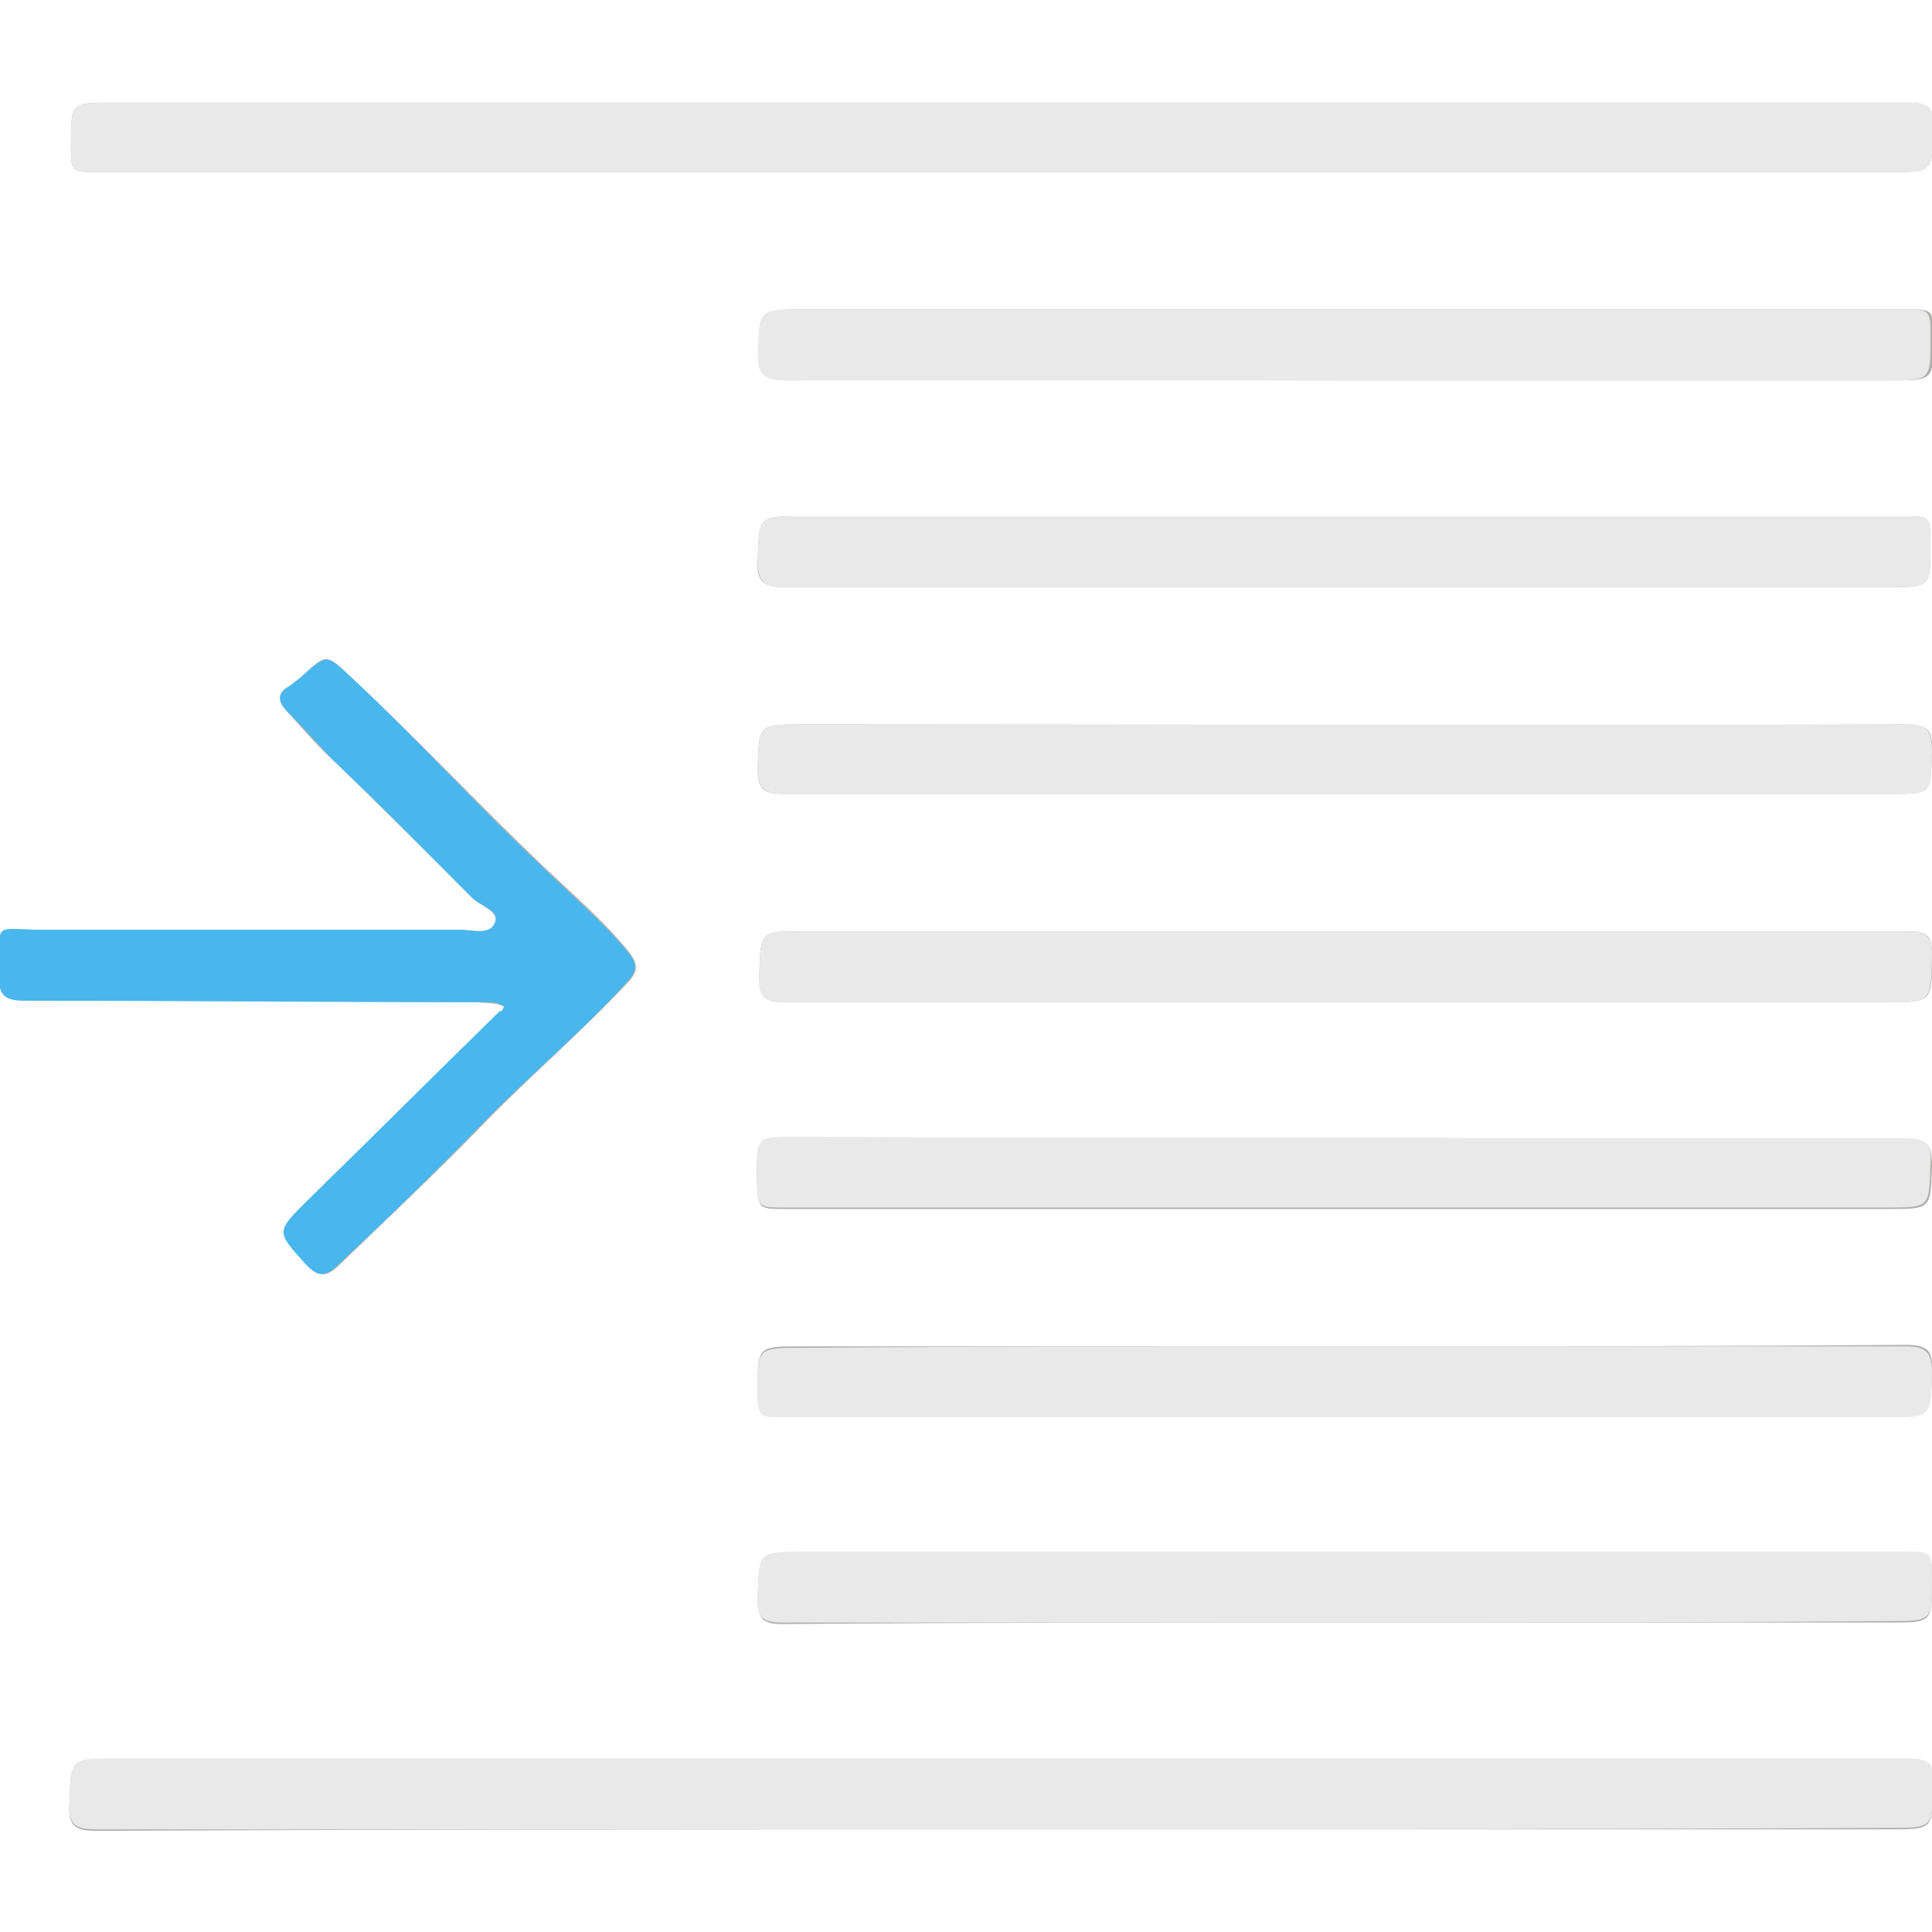
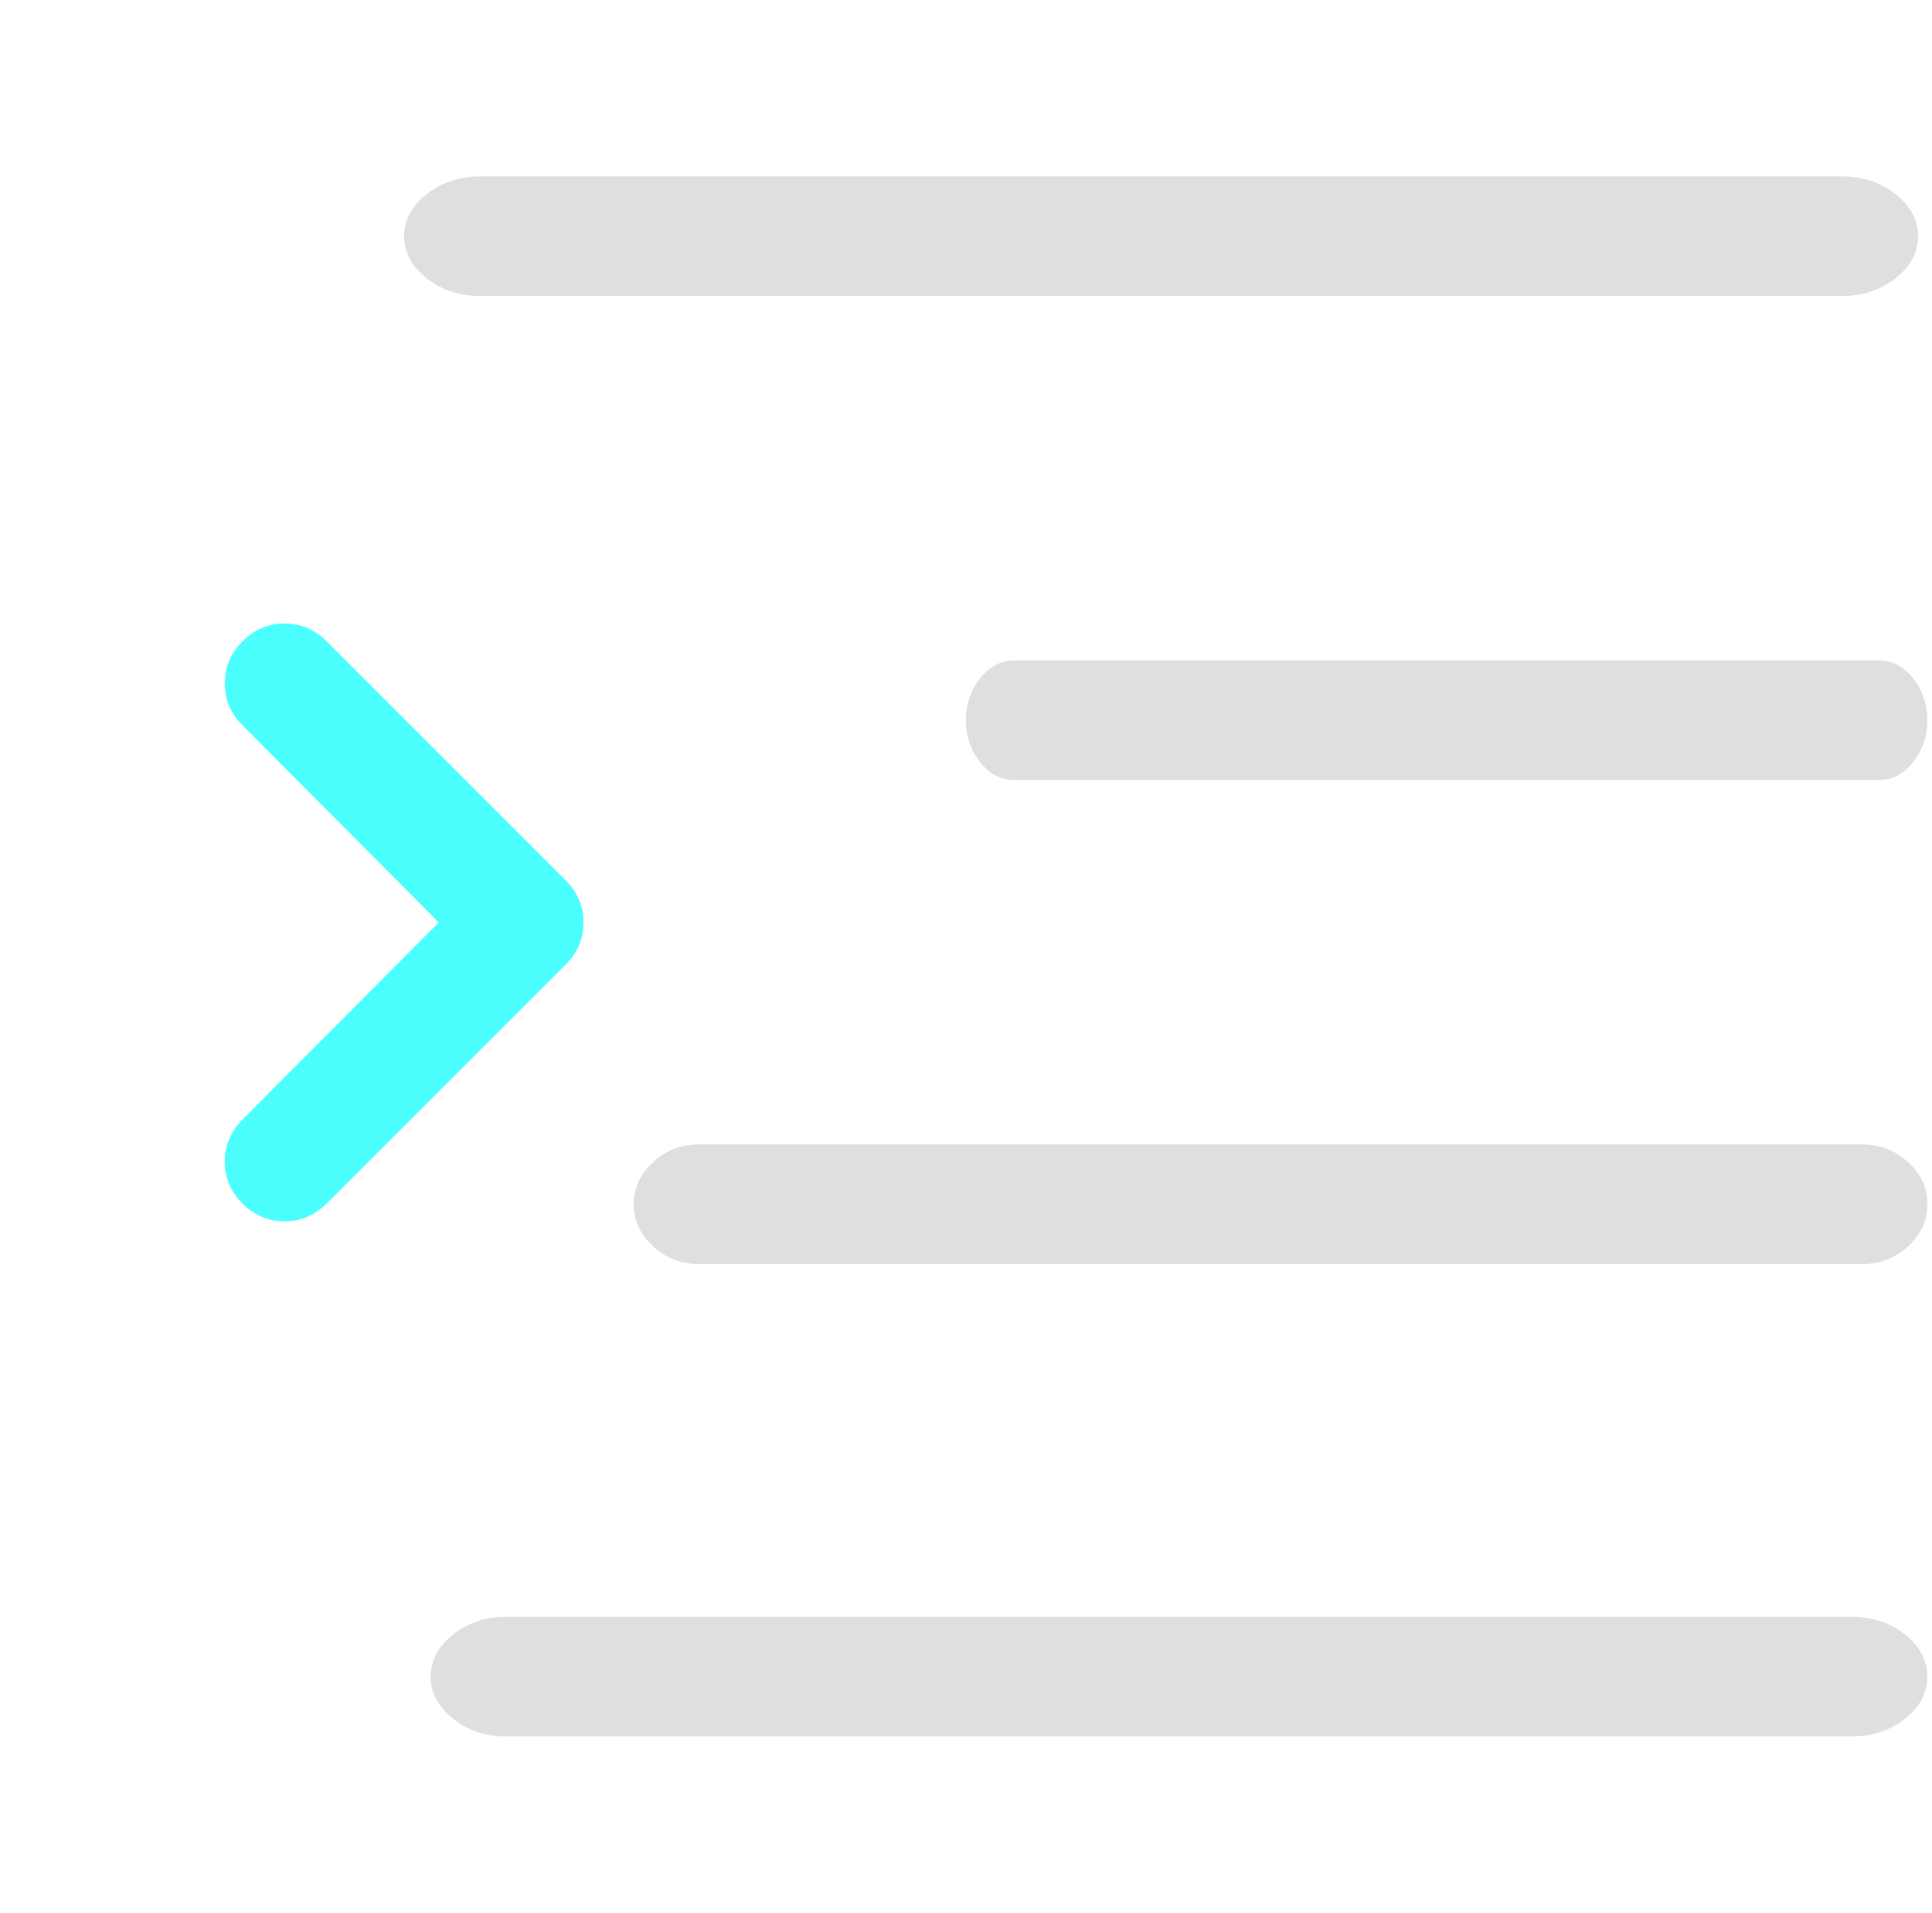
- <svg xmlns="http://www.w3.org/2000/svg" version="1.1" id="Capa_1" x="0px" y="0px" viewBox="0 0 128 128" style="enable-background:new 0 0 128 128;" xml:space="preserve">
+ <svg xmlns="http://www.w3.org/2000/svg" version="1.1" id="Capa_1" x="0px" y="0px" viewBox="0 0 2068 2048" style="enable-background:new 0 0 2068 2048;" xml:space="preserve">
  <style type="text/css">
- 	.st0{fill:#B0B0AF;}
- 	.st1{fill:#EAE9E9;}
- 	.st2{fill:#49B7ED;}
+ 	.st0{fill:#DFDFDF;}
+ 	.st1{fill:#4CFFFF;}
</style>
-   <g>
-     <path class="st0" d="M66.4,121.2c19.6,0,39.2,0,58.8,0c2.9,0,2.8,0,2.9-2.9c0.1-1.4-0.4-1.7-1.7-1.7c-39.7,0-79.3,0-119,0   c-2.8,0-2.7,0-2.8,2.9c-0.1,1.5,0.4,1.8,1.8,1.8C26.4,121.2,46.4,121.2,66.4,121.2z M66.3,6.8c-19.6,0-39.3,0-58.9,0   c-2.7,0-2.7,0-2.7,2.8c0,1.8,0,1.8,1.8,1.8c39.6,0,79.1,0,118.7,0c2.9,0,2.8,0,2.9-2.9c0.1-1.4-0.4-1.7-1.7-1.7   C106.3,6.8,86.3,6.8,66.3,6.8z M33.4,66.7c-0.1,0.1-0.1,0.3-0.2,0.3c-4.3,4.2-8.5,8.4-12.8,12.6c-2.1,2-2,2-0.1,4.1   c0.9,1,1.4,0.9,2.3,0c3.1-3,6.3-6,9.3-9.1c3.1-3.2,6.5-6.1,9.6-9.4c0.8-0.8,0.8-1.3,0.2-2.1C40,61,37.9,59.2,36,57.4   C31.7,53.3,27.7,49,23.4,45c-1.8-1.7-1.7-1.8-3.5-0.1c-0.2,0.2-0.5,0.5-0.8,0.6c-0.7,0.4-0.7,0.9-0.2,1.5c1,1.1,2,2.3,3.1,3.3   c3.1,3,6.2,6.1,9.3,9.2c0.5,0.5,1.8,0.9,1.5,1.6c-0.3,0.9-1.5,0.5-2.3,0.5c-9.2,0-18.5,0-27.7,0c-3.3,0-2.8-0.6-2.9,2.9   c0,1.5,0.5,1.8,1.9,1.8c10,0,19.9,0,29.9,0.1C32.3,66.5,32.9,66.4,33.4,66.7z M89.1,38.9c12,0,24.1,0,36.1,0c2.7,0,2.7,0,2.7-2.8   c0-1.9,0-1.9-1.9-1.9c-24.3,0-48.6,0-72.8,0c-3,0-2.9,0-3,3c-0.1,1.4,0.5,1.7,1.8,1.7C64.4,38.9,76.7,38.9,89.1,38.9z M89,25.2   c12.1,0,24.2,0,36.3,0c2.8,0,2.8,0,2.8-2.8c0-1.9,0-1.9-1.9-1.9c-24.3,0-48.5,0-72.8,0c-3,0-2.9,0-3,3c-0.1,1.4,0.5,1.7,1.8,1.7   C64.3,25.1,76.7,25.2,89,25.2z M89.3,52.6c12,0,24,0,36,0c2.7,0,2.6,0,2.7-2.8c0.1-1.4-0.3-1.8-1.8-1.8c-24.4,0.1-48.8,0-73.1,0   c-2.9,0-2.8,0-2.9,2.9c0,1.3,0.3,1.7,1.7,1.7C64.3,52.6,76.8,52.6,89.3,52.6z M89.3,61.7c-12,0-24.1,0-36.1,0c-2.9,0-2.8,0-2.9,3   c0,1.4,0.4,1.7,1.7,1.7c24.3,0,48.7,0,73,0c3,0,3,0,3-3.1c0-1.3-0.3-1.6-1.6-1.6C114,61.7,101.7,61.7,89.3,61.7z M89.1,75.4   c-12.1,0-24.1,0-36.2,0c-2.8,0-2.8,0-2.7,2.8c0,1.9,0,1.9,1.9,1.9c24.3,0,48.7,0,73,0c2.9,0,2.8,0,2.9-2.9c0-1.4-0.4-1.8-1.7-1.7   C113.9,75.5,101.5,75.4,89.1,75.4z M89.1,89.2c-12,0-24,0-36,0c-2.9,0-2.9,0-2.9,2.8c0,1.8,0,1.8,1.9,1.8c24.3,0,48.6,0,72.9,0   c3,0,2.9,0,3-3c0.1-1.4-0.4-1.7-1.8-1.7C113.9,89.2,101.5,89.2,89.1,89.2z M89,107.5c12.1,0,24.1,0,36.2,0c2.8,0,2.8,0,2.8-2.8   c0-1.8,0-1.8-1.9-1.8c-24.3,0-48.6,0-72.9,0c-3,0-2.9,0-3,3c0,1.3,0.3,1.7,1.6,1.7C64.2,107.5,76.6,107.5,89,107.5z" />
-     <path class="st1" d="M66.4,121.2c-20,0-40,0-60,0c-1.4,0-1.9-0.3-1.8-1.8c0.1-2.8,0-2.9,2.8-2.9c39.7,0,79.3,0,119,0   c1.4,0,1.8,0.3,1.7,1.7c-0.1,2.9,0,2.9-2.9,2.9C105.6,121.2,86,121.2,66.4,121.2z" />
-     <path class="st1" d="M66.3,6.8c20,0,40,0,60.1,0c1.4,0,1.8,0.3,1.7,1.7c-0.1,2.9,0,2.9-2.9,2.9c-39.6,0-79.1,0-118.7,0   c-1.8,0-1.8,0-1.8-1.8c0-2.8,0-2.8,2.7-2.8C27,6.8,46.6,6.8,66.3,6.8z" />
-     <path class="st2" d="M33.4,66.7c-0.5-0.4-1.1-0.3-1.7-0.3c-10,0-19.9-0.1-29.9-0.1c-1.4,0-1.9-0.2-1.9-1.8c0.1-3.6-0.4-2.9,2.9-2.9   c9.2,0,18.5,0,27.7,0c0.8,0,2,0.4,2.3-0.5c0.3-0.8-1-1.1-1.5-1.6c-3.1-3.1-6.1-6.2-9.3-9.2c-1-1.1-2-2.2-3.1-3.3   c-0.5-0.6-0.5-1.1,0.2-1.5c0.3-0.2,0.5-0.4,0.8-0.6c1.8-1.6,1.7-1.6,3.5,0.1c4.3,4,8.2,8.4,12.5,12.4c1.9,1.9,4,3.6,5.7,5.7   c0.7,0.8,0.6,1.3-0.2,2.1c-3,3.3-6.5,6.2-9.6,9.4c-3,3.1-6.1,6.1-9.3,9.1c-0.9,0.9-1.4,1-2.3,0c-1.9-2.1-1.9-2.1,0.1-4.1   c4.3-4.2,8.5-8.4,12.8-12.6C33.3,67,33.3,66.9,33.4,66.7z" />
-     <path class="st1" d="M89.1,38.9c-12.4,0-24.8,0-37.1,0c-1.3,0-1.8-0.3-1.8-1.7c0.1-3,0-3,3-3c24.3,0,48.6,0,72.8,0   c1.9,0,1.9,0,1.9,1.9c0,2.8,0,2.8-2.7,2.8C113.2,38.9,101.2,38.9,89.1,38.9z" />
-     <path class="st1" d="M89,25.2c-12.3,0-24.7,0-37,0c-1.3,0-1.8-0.3-1.8-1.7c0.1-3,0-3,3-3c24.3,0,48.5,0,72.8,0c1.9,0,1.9,0,1.9,1.9   c0,2.8,0,2.8-2.8,2.8C113.2,25.2,101.1,25.2,89,25.2z" />
-     <path class="st1" d="M89.3,52.6c-12.5,0-24.9,0-37.4,0c-1.3,0-1.7-0.4-1.7-1.7c0.1-2.9,0-2.9,2.9-2.9c24.4,0,48.8,0,73.1,0   c1.5,0,1.8,0.4,1.8,1.8c-0.1,2.8,0,2.8-2.7,2.8C113.3,52.6,101.3,52.6,89.3,52.6z" />
-     <path class="st1" d="M89.3,61.7c12.4,0,24.8,0,37.1,0c1.2,0,1.6,0.3,1.6,1.6c-0.1,3.1,0,3.1-3,3.1c-24.3,0-48.7,0-73,0   c-1.3,0-1.8-0.3-1.7-1.7c0.1-3,0-3,2.9-3C65.2,61.7,77.2,61.7,89.3,61.7z" />
-     <path class="st1" d="M89.1,75.4c12.4,0,24.8,0,37.1,0c1.4,0,1.8,0.4,1.7,1.7c-0.1,2.9,0,2.9-2.9,2.9c-24.3,0-48.7,0-73,0   c-1.8,0-1.8,0-1.9-1.9c0-2.8,0-2.8,2.7-2.8C65,75.4,77.1,75.4,89.1,75.4z" />
-     <path class="st1" d="M89.1,89.2c12.4,0,24.8,0,37.1,0c1.3,0,1.8,0.3,1.8,1.7c-0.1,3,0,3-3,3c-24.3,0-48.6,0-72.9,0   c-1.9,0-1.9,0-1.9-1.8c0-2.8,0-2.8,2.9-2.8C65.1,89.2,77.1,89.2,89.1,89.2z" />
-     <path class="st1" d="M89,107.5c-12.4,0-24.8,0-37.2,0c-1.3,0-1.7-0.4-1.6-1.7c0.1-3,0-3,3-3c24.3,0,48.6,0,72.9,0   c1.9,0,1.9,0,1.9,1.8c0,2.8,0,2.8-2.8,2.8C113.1,107.5,101.1,107.5,89,107.5z" />
-   </g>
+   <path class="st0" d="M1085.4,835.1c-13.9,0-26-6.3-36.2-19s-15.3-27.7-15.3-45s5.1-32.3,15.3-45c10.2-12.7,22.3-19,36.2-19h926.1  c13.9,0,26,6.3,36.2,19s15.3,27.7,15.3,45s-5.1,32.3-15.3,45s-22.3,19-36.2,19H1085.4z" />
+   <path class="st1" d="M304.6,1307.6c-17.3,0-32.3-6.3-45-19c-12.7-12.7-19-27.7-19-45s6.3-32.3,19-45l210-211l-210-211  c-12.7-12.7-19-27.7-19-45s6.3-32.3,19-45c12.7-12.7,27.7-19,45-19s32.3,6.3,45,19l256,256c12.7,12.7,19,27.7,19,45s-6.3,32.3-19,45  l-256,256C336.9,1301.3,321.9,1307.6,304.6,1307.6z" />
+   <path class="st0" d="M747.7,1353.3c-18.7,0-34.9-6.3-48.7-19c-13.7-12.7-20.6-27.7-20.6-45s6.8-32.3,20.6-45  c13.7-12.7,30-19,48.7-19h1246.1c18.7,0,34.9,6.3,48.7,19c13.7,12.7,20.6,27.7,20.6,45s-6.8,32.3-20.6,45c-13.7,12.7-30,19-48.7,19  H747.7z" />
+   <path class="st0" d="M541.1,1859.1c-21.7,0-40.4-6.3-56.3-19s-23.8-27.7-23.8-45s7.9-32.3,23.8-45s34.7-19,56.3-19h1441.8  c21.7,0,40.4,6.3,56.3,19s23.8,27.7,23.8,45s-7.9,32.3-23.8,45s-34.7,19-56.3,19H541.1z" />
+   <path class="st0" d="M513.7,316.9c-21.9,0-40.9-6.3-57-19s-24.1-27.7-24.1-45s8-32.3,24.1-45s35.1-19,57-19H1972  c21.9,0,40.9,6.3,57,19s24.1,27.7,24.1,45c0,17.3-8,32.3-24.1,45s-35.1,19-57,19H513.7z" />
</svg>
